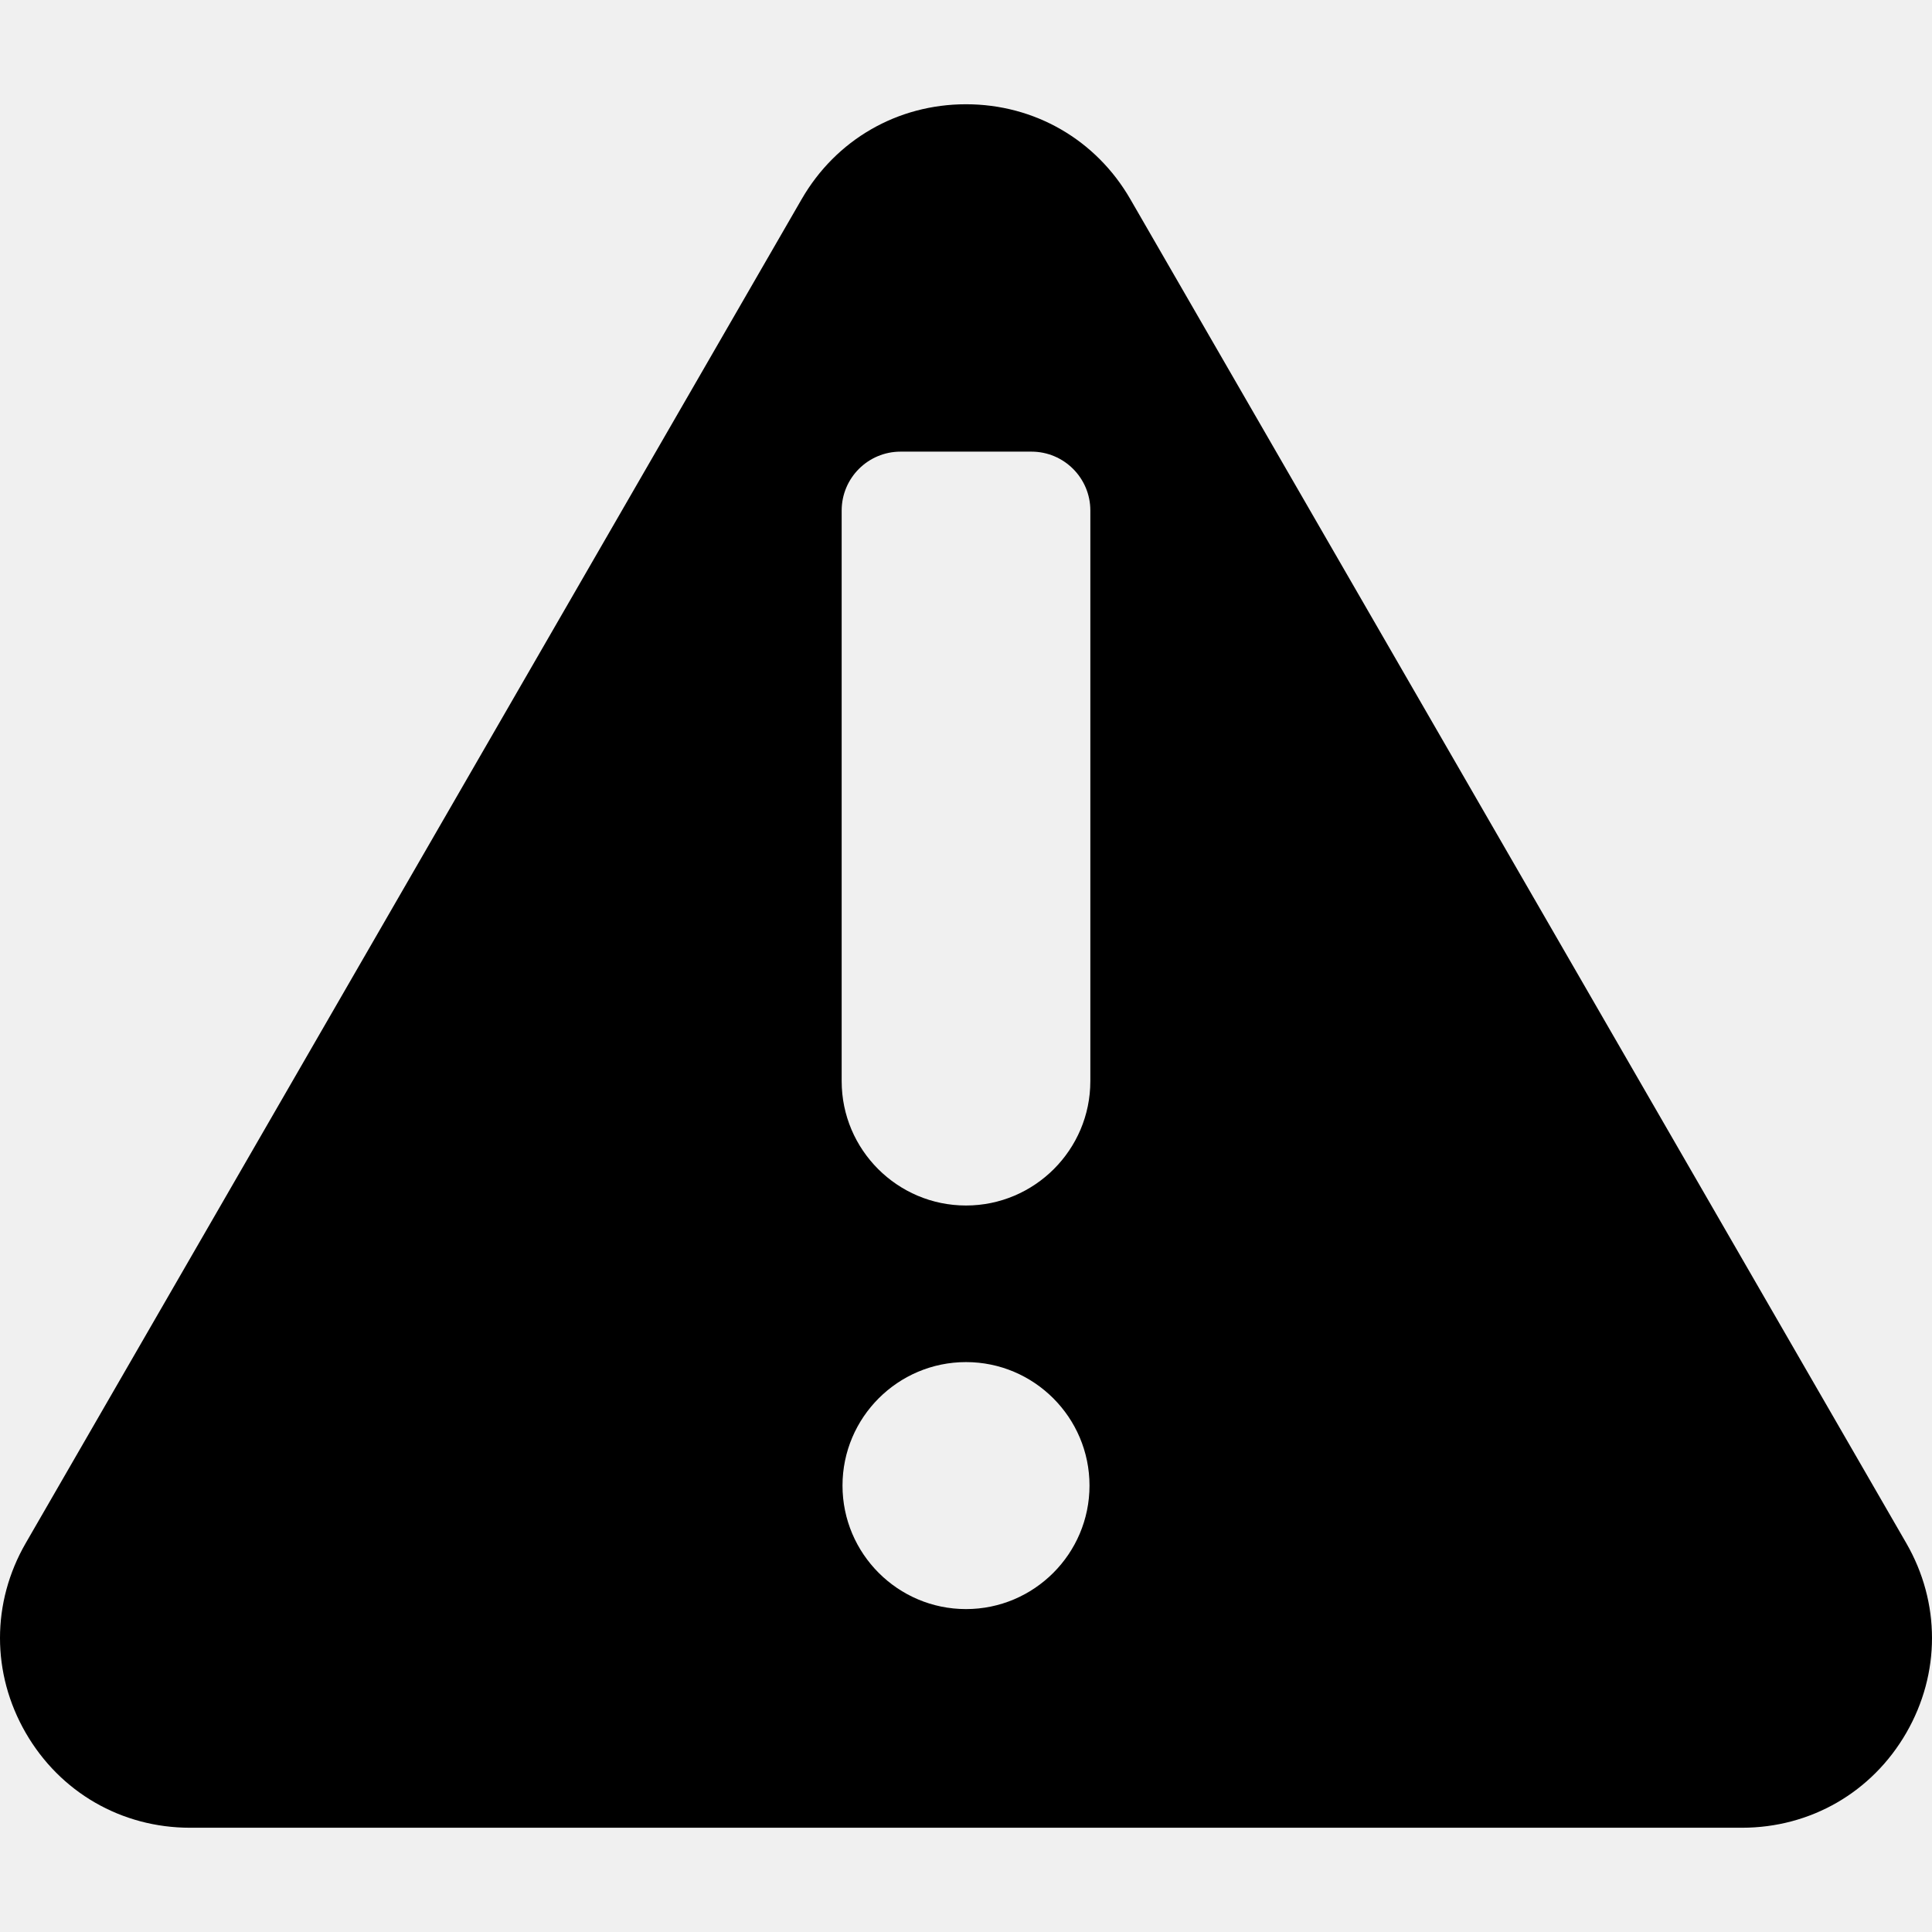
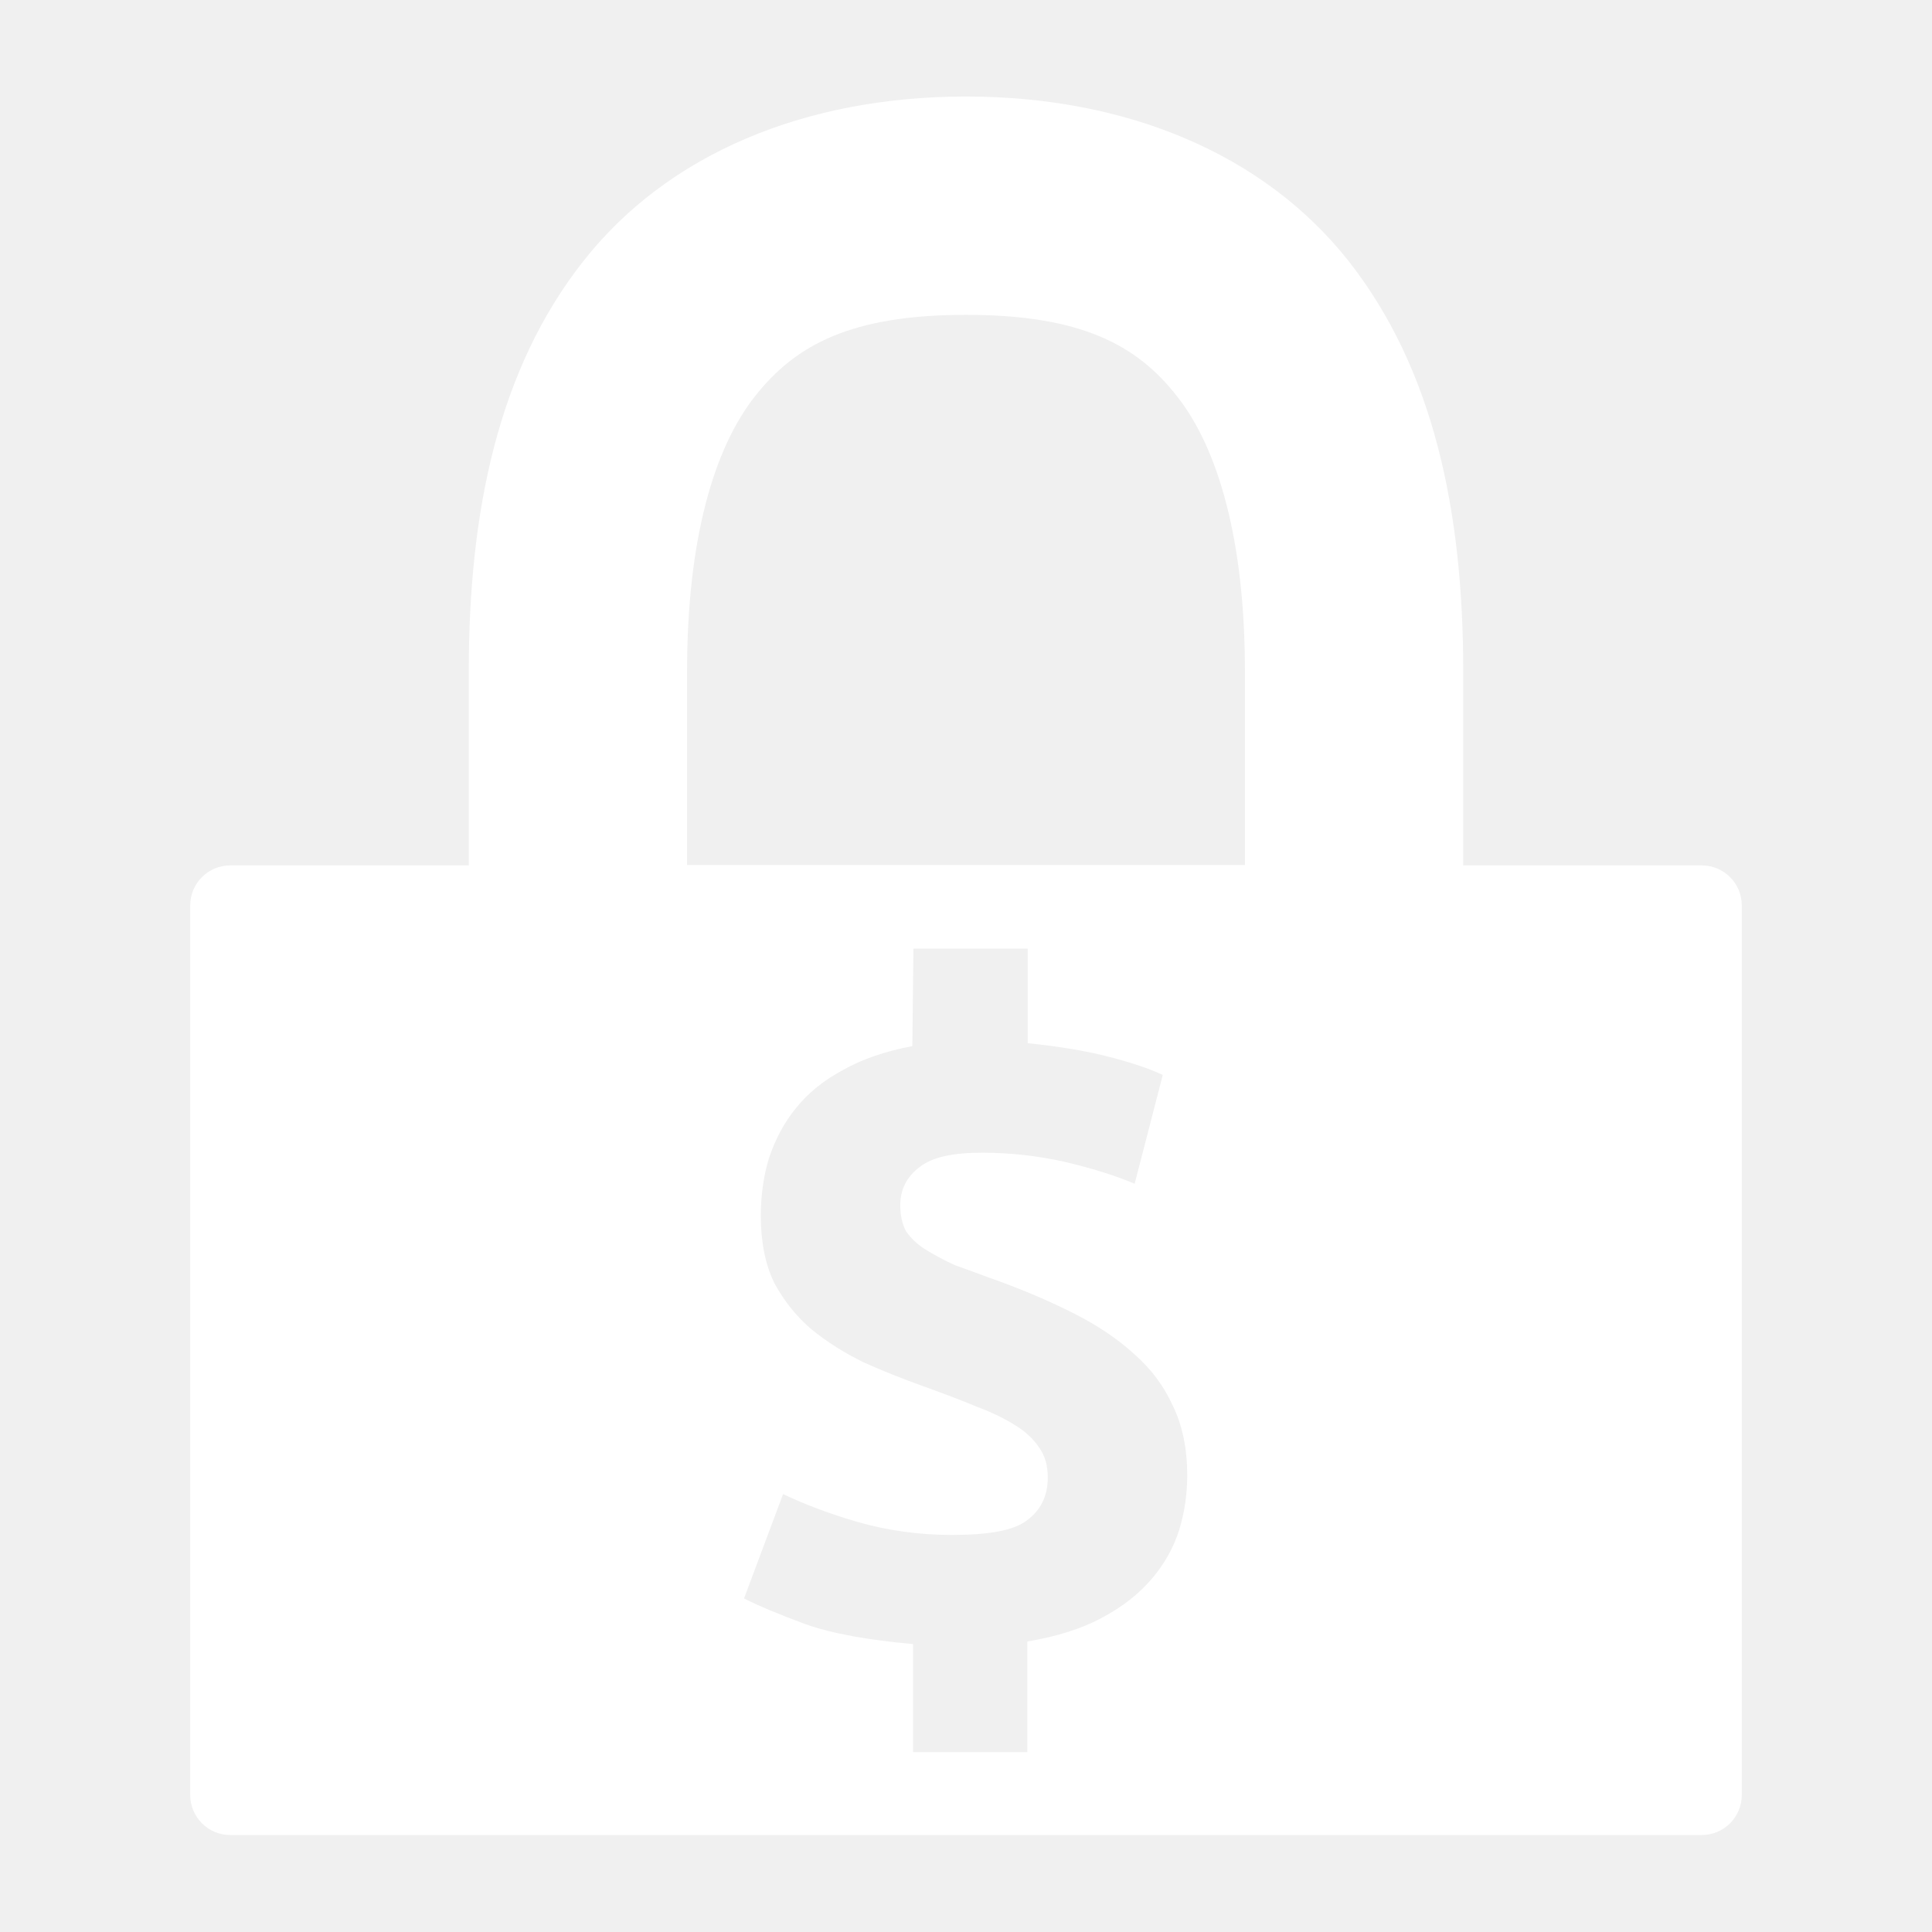
- <svg xmlns="http://www.w3.org/2000/svg" version="1.1" id="Capa_1" x="0px" y="0px" viewBox="0 0 246.027 246.027" style="enable-background:new 0 0 246.027 246.027;" xml:space="preserve">
-   <path d="M242.751,196.508L143.937,25.358c-4.367-7.564-12.189-12.081-20.924-12.081c-8.735,0-16.557,4.516-20.924,12.081  L3.276,196.508c-4.368,7.564-4.368,16.596,0,24.161s12.189,12.081,20.924,12.081h197.629c8.734,0,16.556-4.516,20.923-12.08  C247.119,213.105,247.118,204.073,242.751,196.508z M123.014,204.906c-8.672,0-15.727-7.055-15.727-15.727  c0-8.671,7.055-15.726,15.727-15.726s15.727,7.055,15.727,15.726C138.74,197.852,131.685,204.906,123.014,204.906z M138.847,137.68  c0,8.73-7.103,15.833-15.833,15.833s-15.833-7.103-15.833-15.833V65.013c0-4.142,3.358-7.5,7.5-7.5h16.667  c4.143,0,7.5,3.358,7.5,7.5V137.68z" />
-   <g>
- </g>
-   <g>
- </g>
-   <g>
- </g>
-   <g>
- </g>
-   <g>
- </g>
-   <g>
- </g>
-   <g>
- </g>
-   <g>
- </g>
-   <g>
- </g>
-   <g>
- </g>
-   <g>
- </g>
-   <g>
- </g>
-   <g>
- </g>
-   <g>
- </g>
-   <g>
- </g>
+ <svg xmlns="http://www.w3.org/2000/svg" version="1.1" width="20" height="20" viewBox="0 0 5.292 5.292">
+   <g transform="translate(-26.75,-198.8916)">
+     <path style="fill:#ffffff;stroke:none;fill-opacity:1" d="m 29.396,199.156 c -0.439,0 -0.817,0.156 -1.049,0.452 -0.232,0.295 -0.313,0.683 -0.313,1.123 v 0.531 h -0.653 c -0.061,0 -0.11,0.049 -0.11,0.11 v 2.436 c 0,0.061 0.049,0.11 0.11,0.11 h 4.03 c 0.061,0 0.11,-0.049 0.11,-0.11 v -2.436 c 0,-0.061 -0.049,-0.11 -0.11,-0.11 h -0.653 v -0.531 c 0,-0.439 -0.081,-0.827 -0.313,-1.123 -0.232,-0.295 -0.61,-0.452 -1.049,-0.452 z m 0,0.598 c 0.313,0 0.467,0.081 0.578,0.223 0.112,0.142 0.186,0.392 0.186,0.753 v 0.531 h -1.528 v -0.531 c 0,-0.362 0.074,-0.611 0.186,-0.753 0.112,-0.142 0.265,-0.223 0.578,-0.223 z m -0.144,1.736 h 0.313 v 0.259 c 0.086,0.009 0.16,0.021 0.221,0.037 0.063,0.016 0.113,0.033 0.149,0.05 l -0.077,0.298 c -0.055,-0.023 -0.119,-0.043 -0.192,-0.06 -0.071,-0.016 -0.147,-0.025 -0.226,-0.025 -0.08,0 -0.137,0.012 -0.172,0.04 -0.035,0.027 -0.052,0.061 -0.052,0.104 0,0.027 0.005,0.05 0.015,0.07 0.012,0.018 0.029,0.035 0.052,0.05 0.023,0.014 0.051,0.03 0.085,0.045 0.035,0.012 0.076,0.028 0.124,0.045 0.073,0.027 0.14,0.056 0.201,0.087 0.063,0.032 0.117,0.068 0.162,0.109 0.046,0.04 0.082,0.087 0.107,0.142 0.027,0.055 0.04,0.119 0.04,0.192 0,0.05 -0.007,0.1 -0.022,0.149 -0.015,0.048 -0.04,0.093 -0.075,0.134 -0.035,0.041 -0.08,0.077 -0.137,0.107 -0.055,0.03 -0.123,0.051 -0.204,0.065 v 0.303 h -0.313 v -0.296 c -0.121,-0.011 -0.22,-0.028 -0.296,-0.055 -0.075,-0.028 -0.13,-0.051 -0.167,-0.07 l 0.107,-0.286 c 0.058,0.028 0.127,0.054 0.206,0.077 0.081,0.023 0.167,0.035 0.256,0.035 0.101,0 0.17,-0.012 0.206,-0.04 0.038,-0.028 0.057,-0.067 0.057,-0.117 0,-0.032 -0.007,-0.058 -0.022,-0.08 -0.015,-0.023 -0.036,-0.044 -0.065,-0.062 -0.028,-0.018 -0.064,-0.036 -0.107,-0.052 -0.043,-0.018 -0.093,-0.037 -0.149,-0.057 -0.055,-0.02 -0.109,-0.041 -0.162,-0.065 -0.051,-0.025 -0.099,-0.055 -0.142,-0.09 -0.041,-0.035 -0.075,-0.077 -0.102,-0.127 -0.025,-0.051 -0.037,-0.113 -0.037,-0.184 0,-0.055 0.007,-0.107 0.022,-0.157 0.017,-0.051 0.041,-0.098 0.075,-0.139 0.033,-0.041 0.076,-0.076 0.129,-0.104 0.053,-0.03 0.116,-0.051 0.189,-0.065 z" />
+   </g>
</svg>
